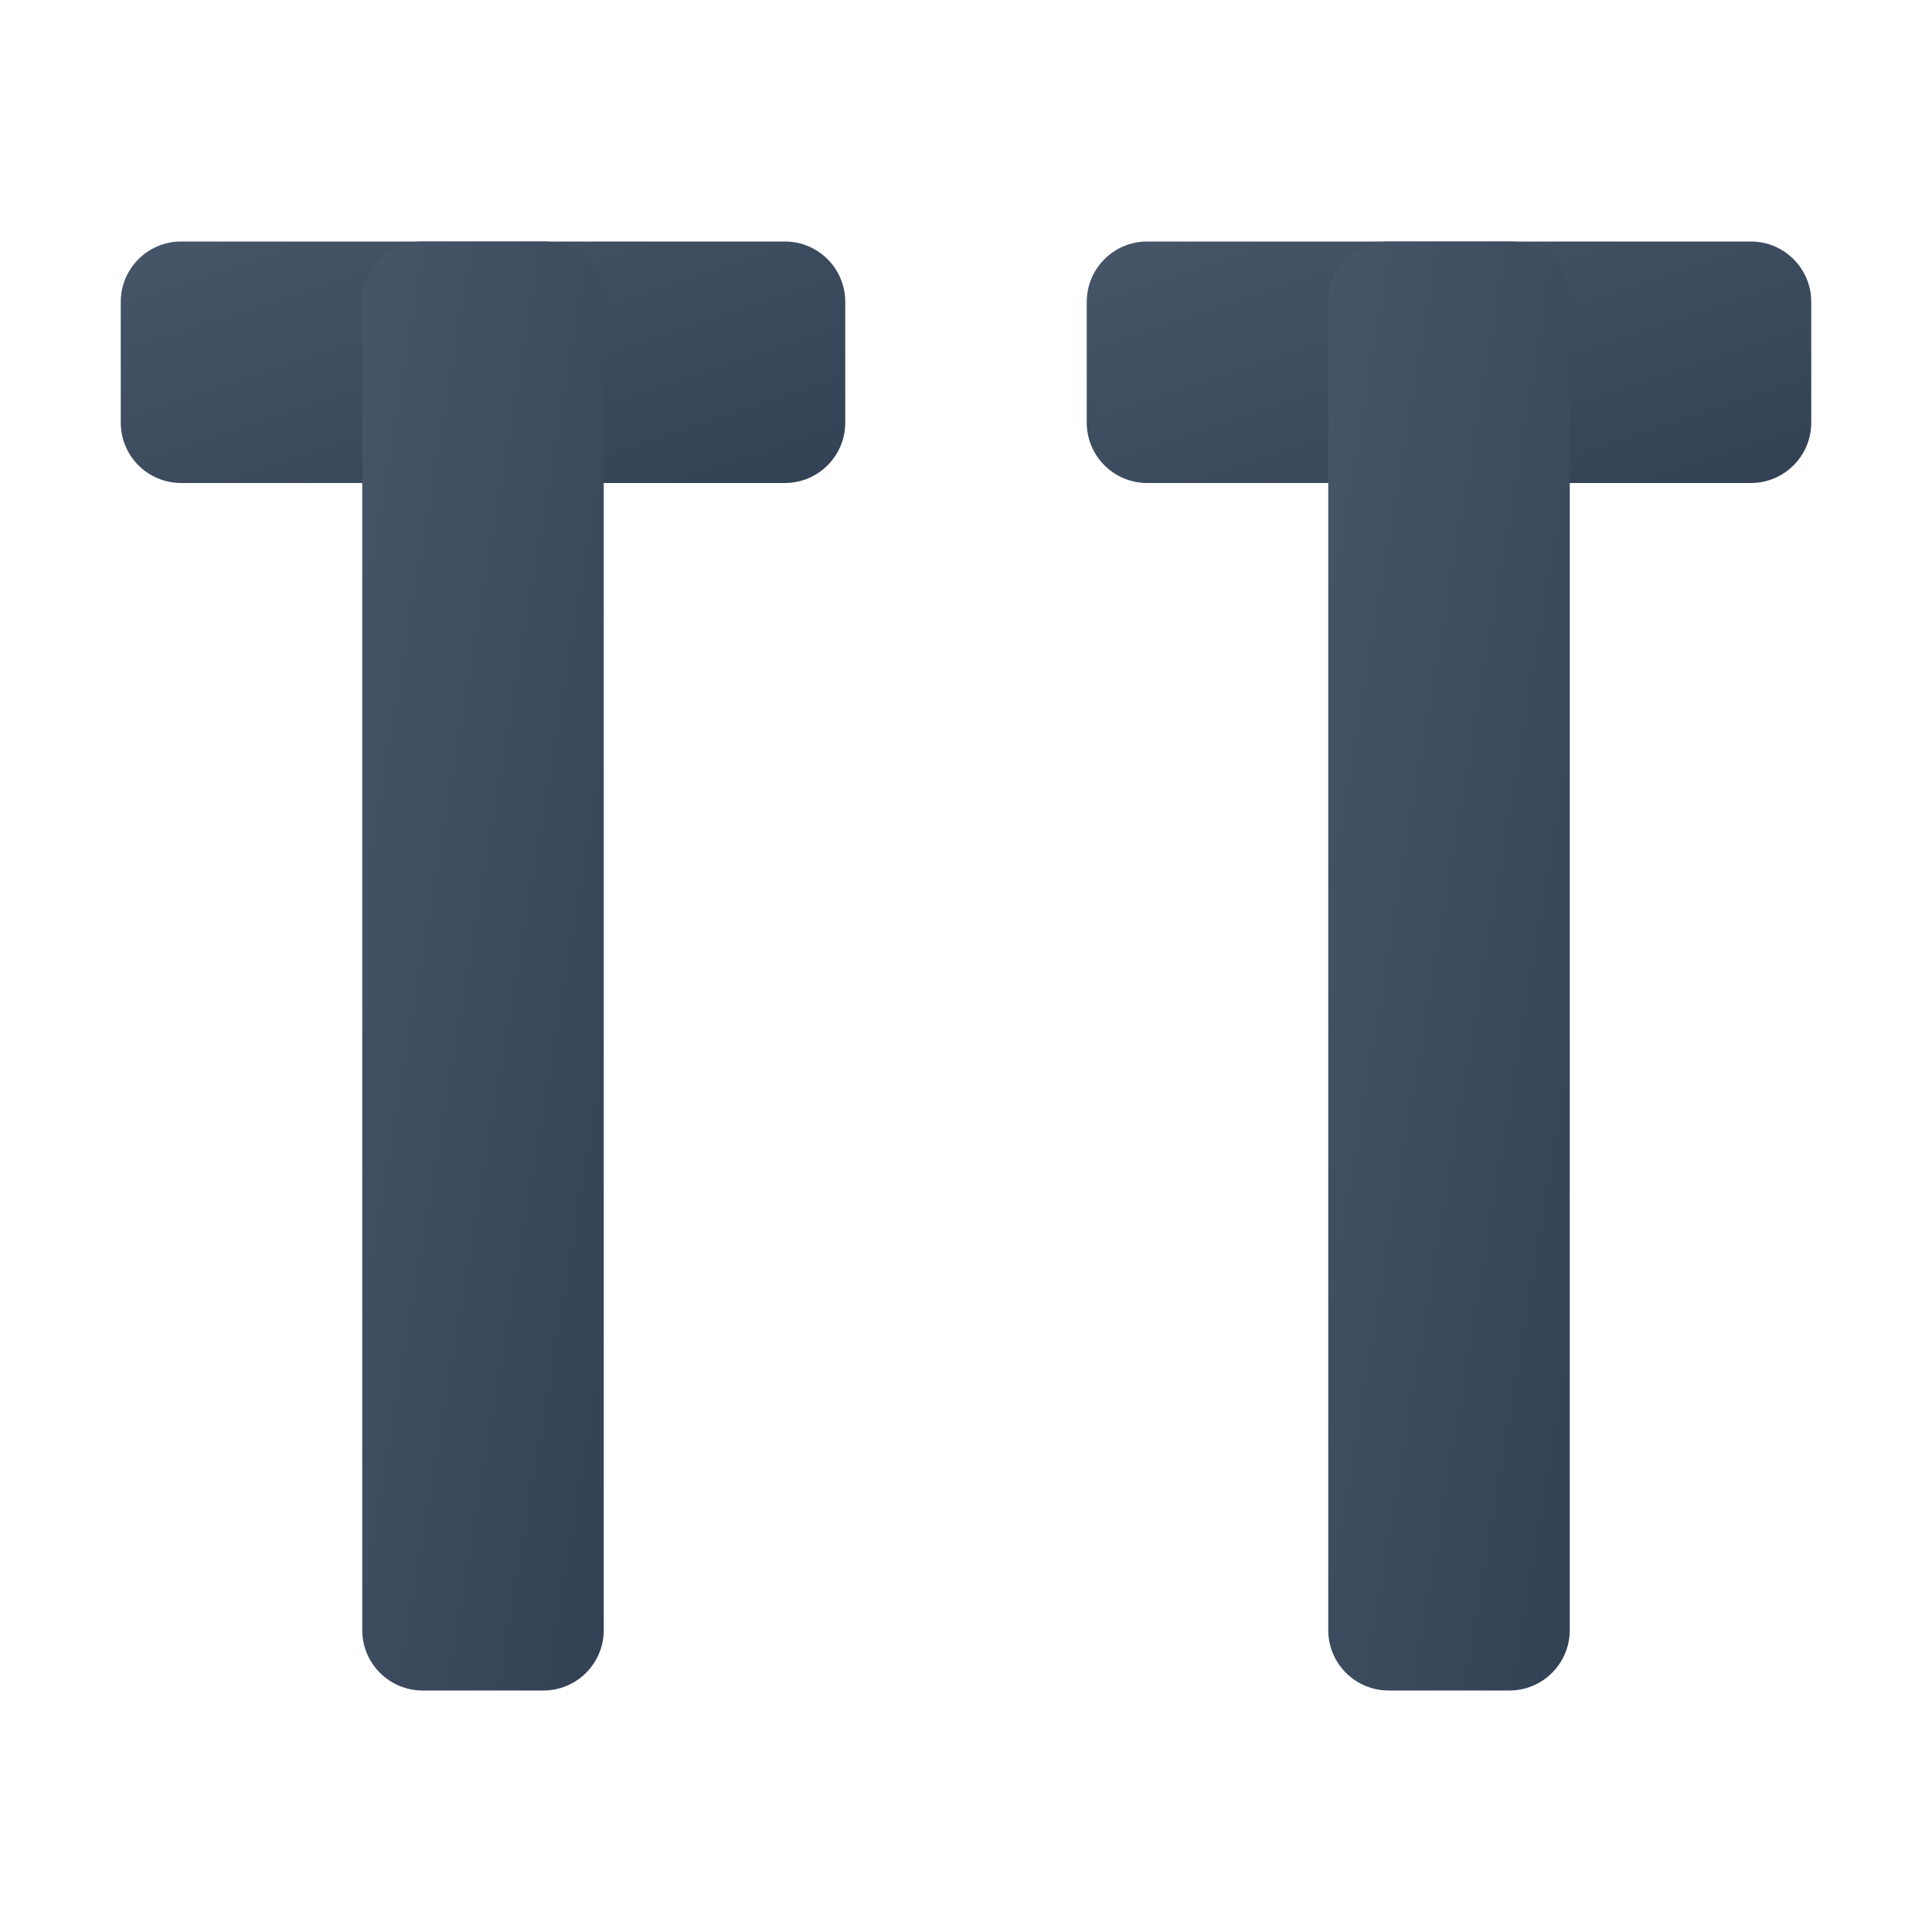
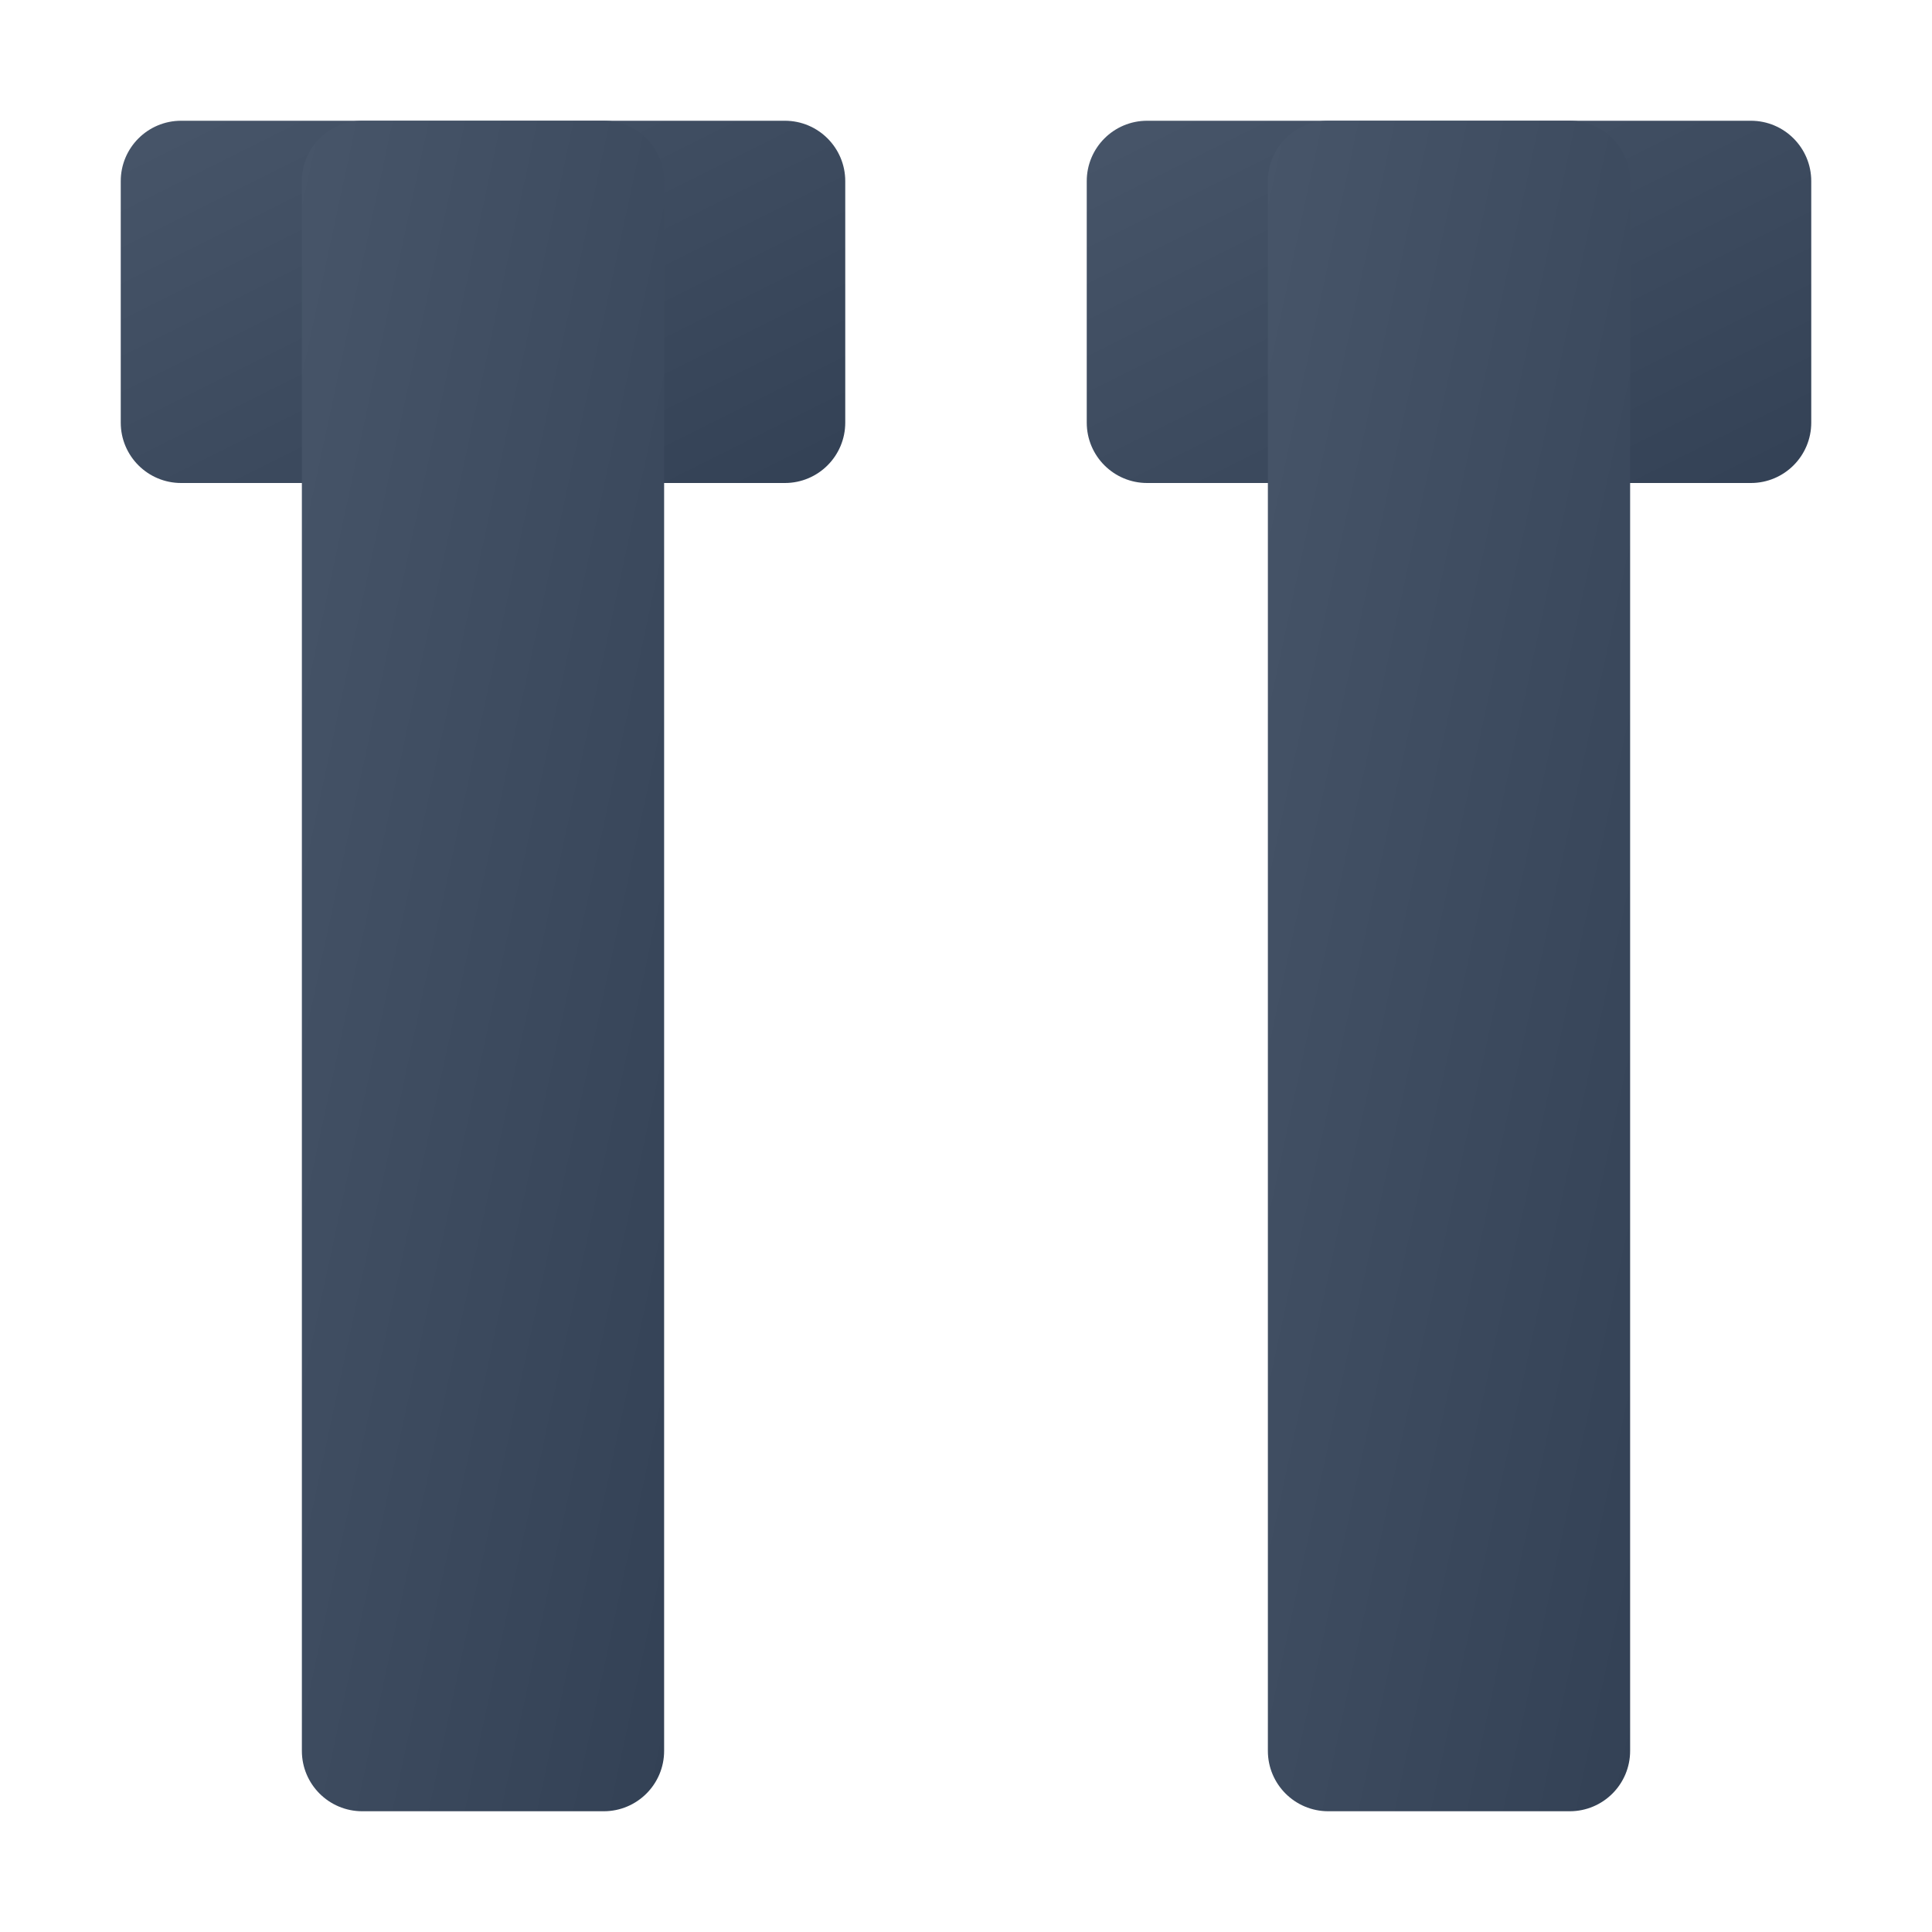
<svg xmlns="http://www.w3.org/2000/svg" width="32" height="32" viewBox="0 0 32 32">
  <defs>
    <linearGradient id="faviconGradient" x1="0%" y1="0%" x2="100%" y2="100%">
      <stop offset="0%" style="stop-color:#475569" />
      <stop offset="100%" style="stop-color:#334155" />
    </linearGradient>
  </defs>
-   <g transform="translate(2, 4)">
-     <rect x="0" y="0" width="12" height="4" fill="url(#faviconGradient)" rx="1" />
-     <rect x="4" y="0" width="4" height="24" fill="url(#faviconGradient)" rx="1" />
-     <rect x="16" y="0" width="12" height="4" fill="url(#faviconGradient)" rx="1" />
-     <rect x="20" y="0" width="4" height="24" fill="url(#faviconGradient)" rx="1" />
+   <g transform="translate(2, 2)">
+     <rect x="0" y="0" width="12" height="6" fill="url(#faviconGradient)" rx="1" />
+     <rect x="3" y="0" width="6" height="28" fill="url(#faviconGradient)" rx="1" />
+     <rect x="16" y="0" width="12" height="6" fill="url(#faviconGradient)" rx="1" />
+     <rect x="19" y="0" width="6" height="28" fill="url(#faviconGradient)" rx="1" />
  </g>
</svg>
